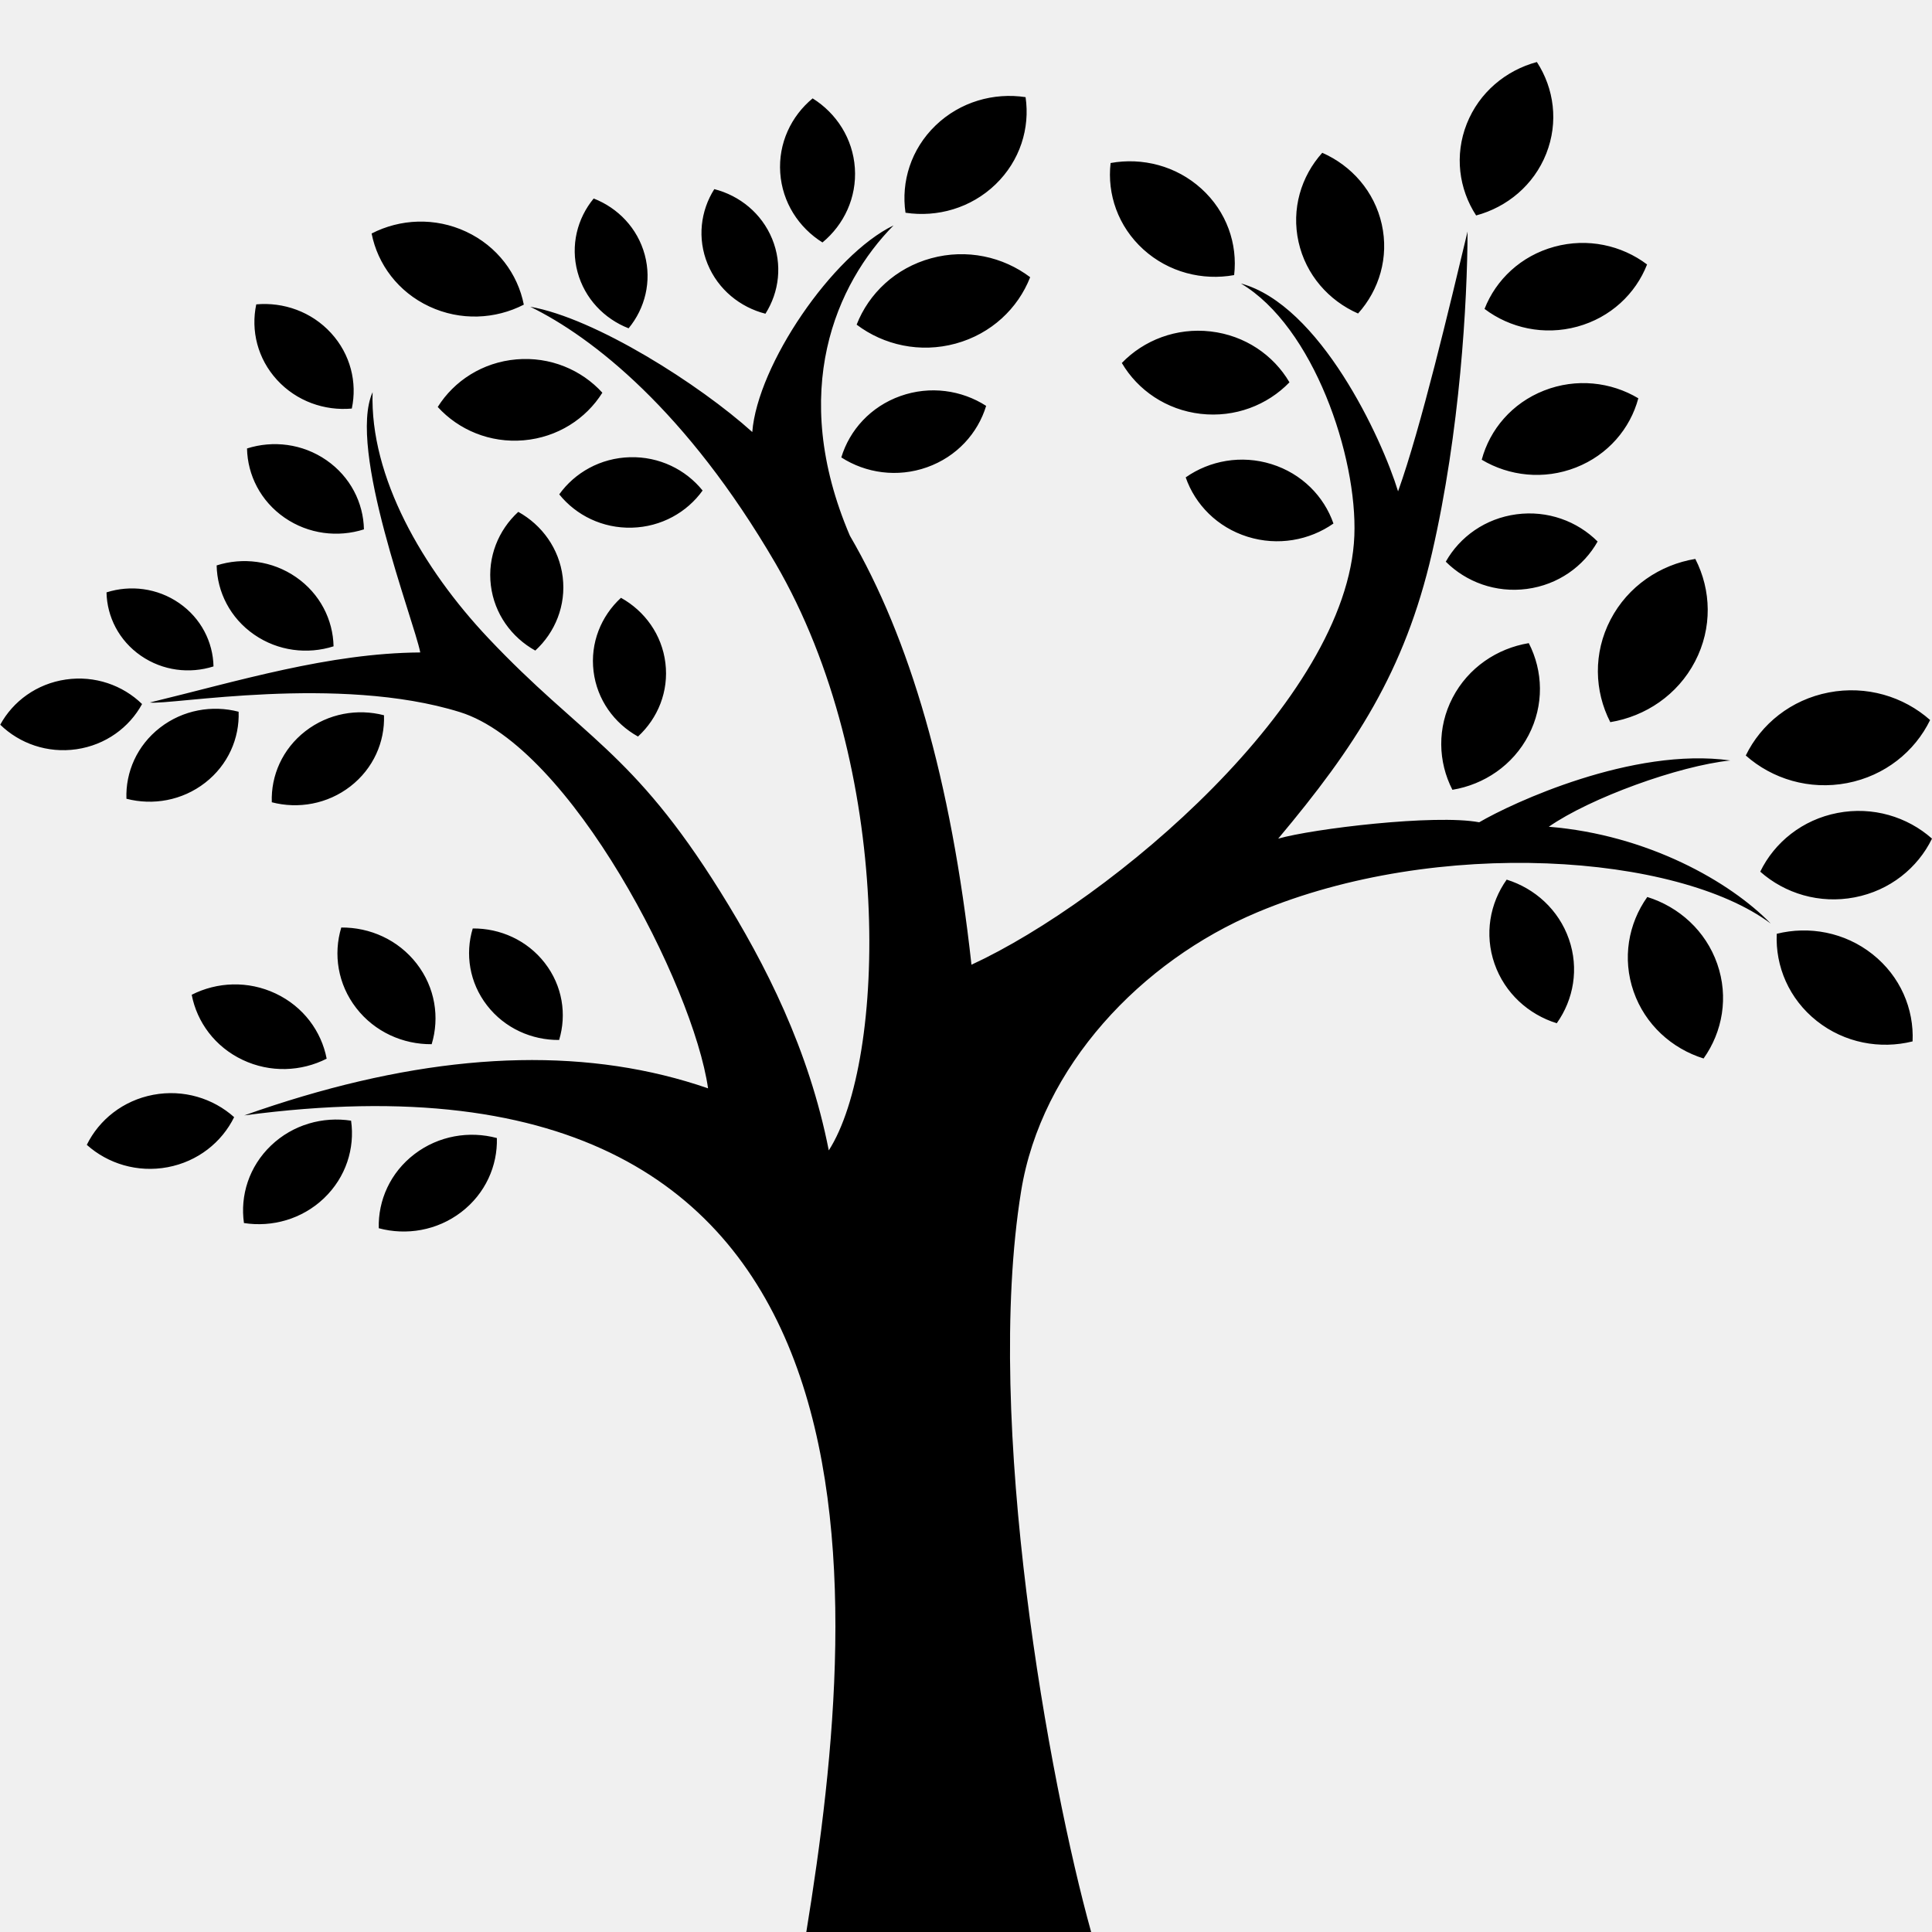
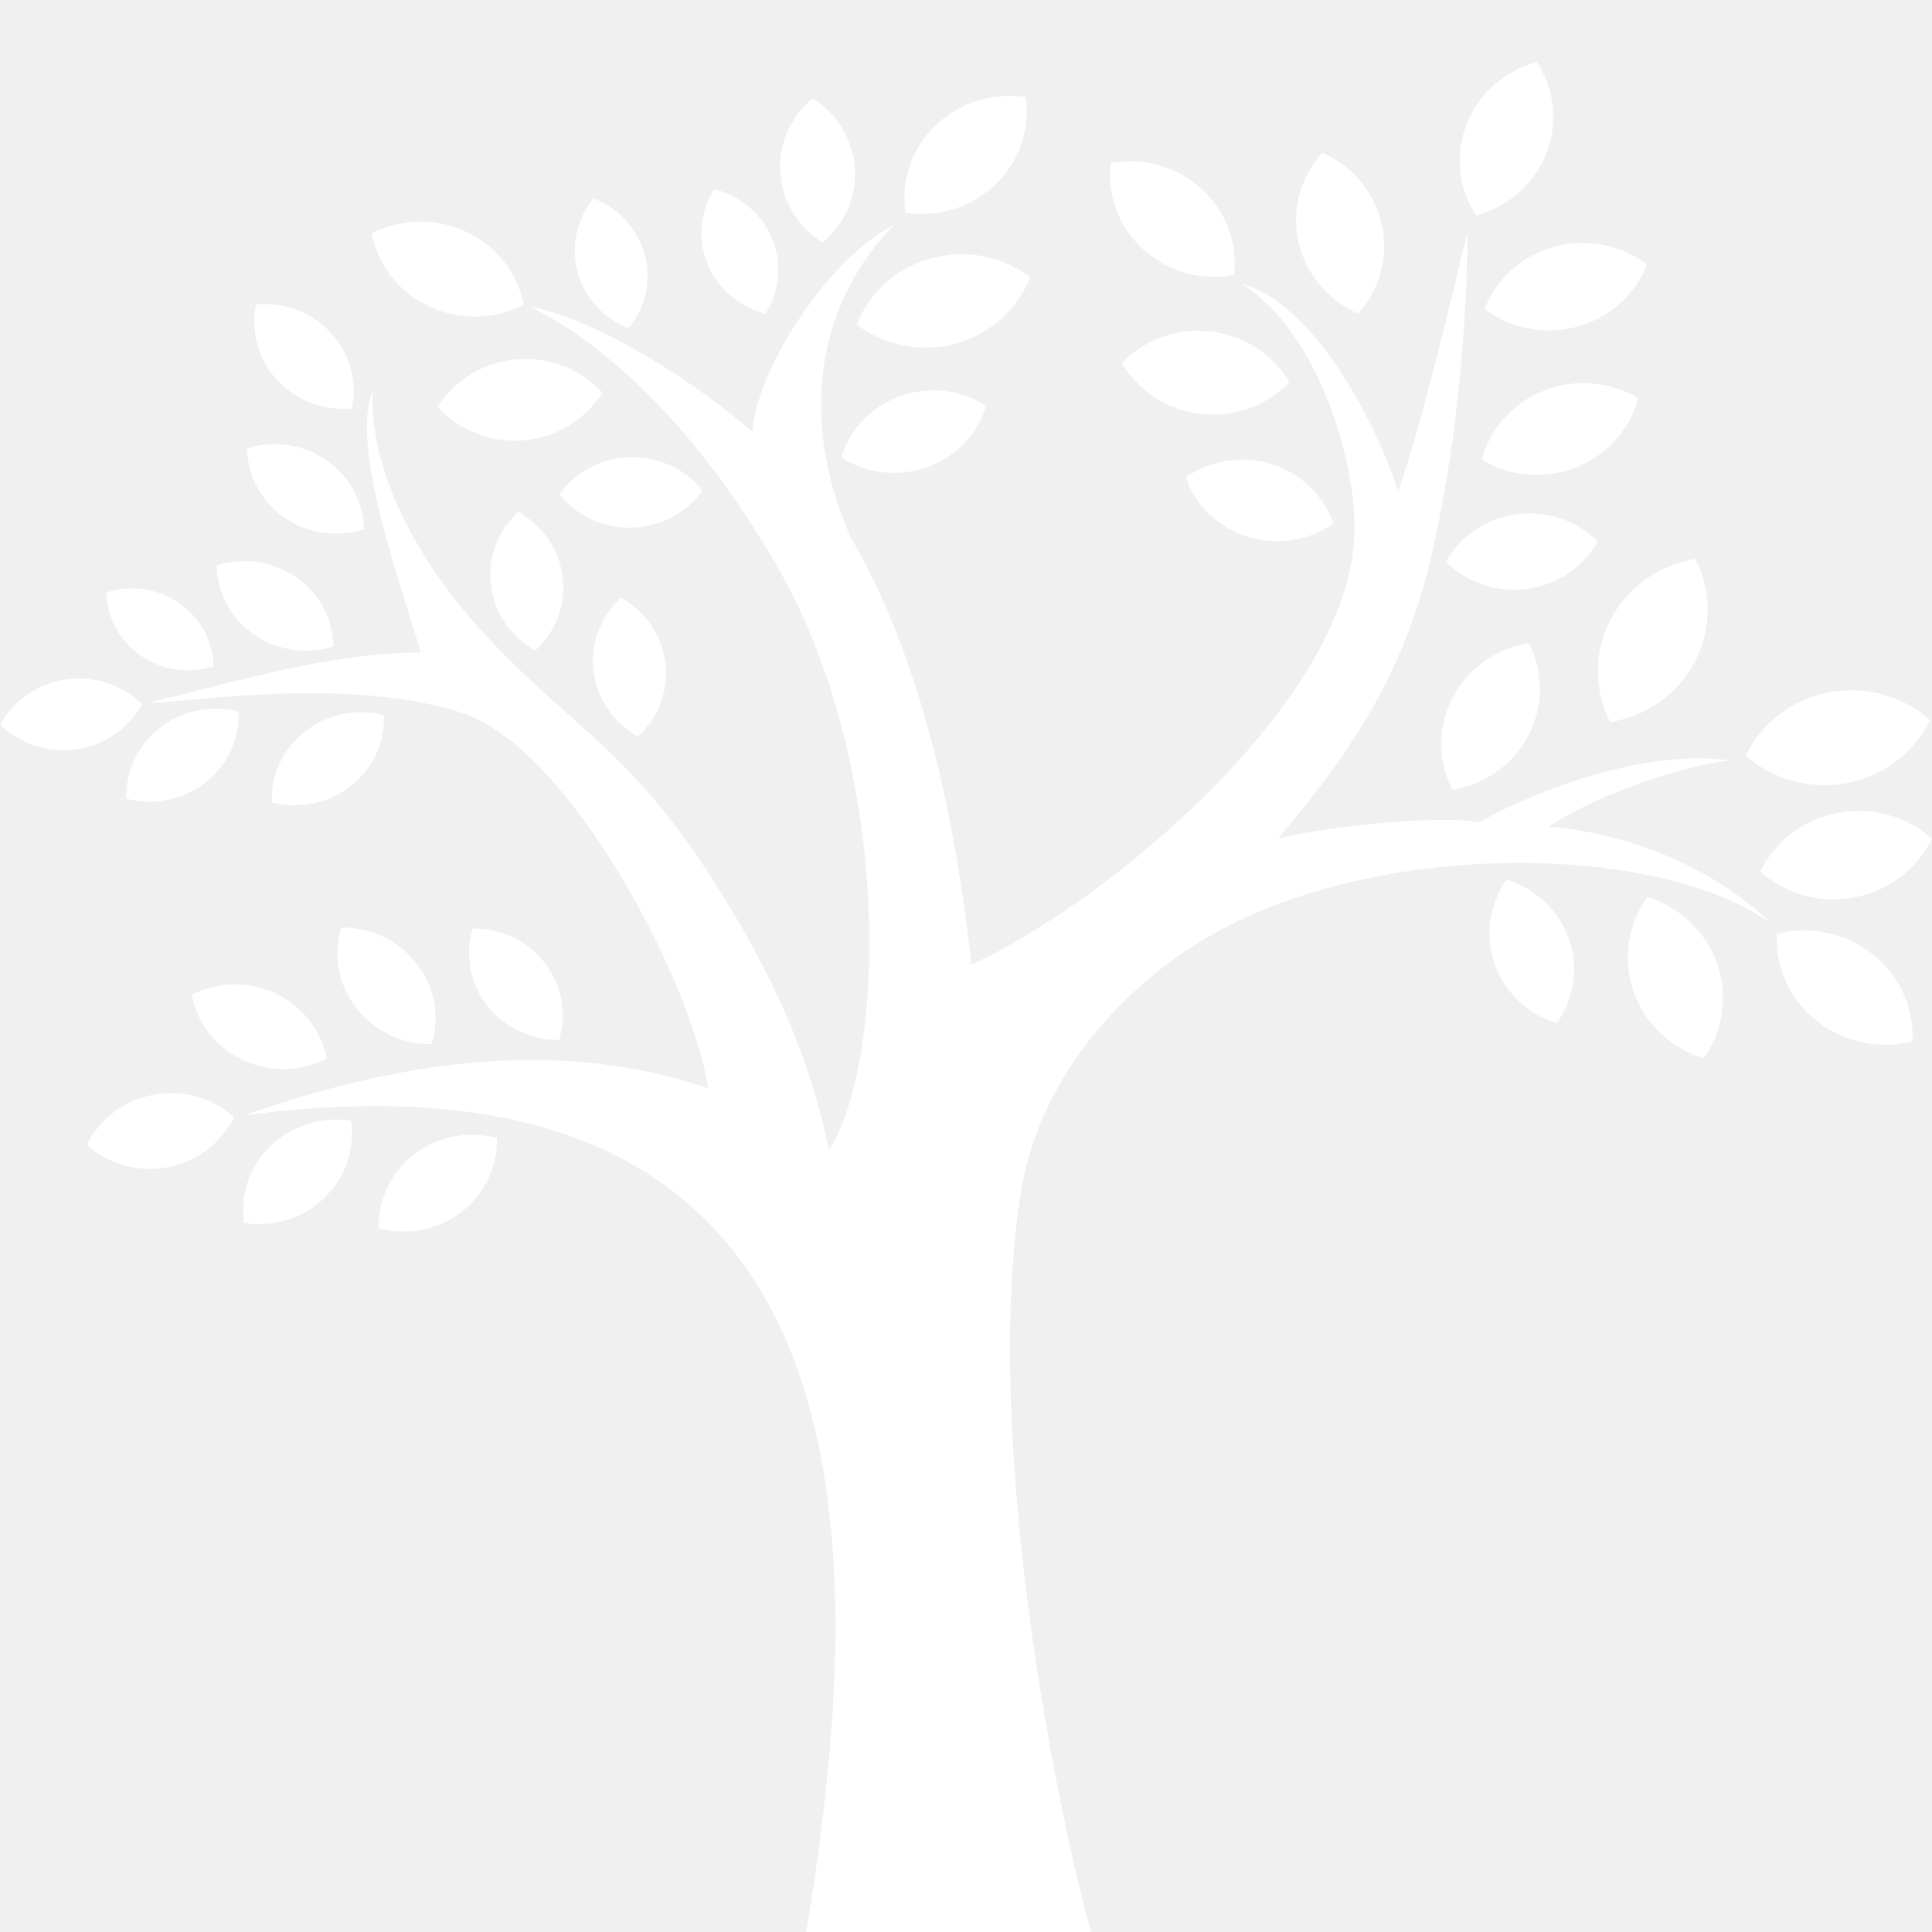
<svg xmlns="http://www.w3.org/2000/svg" width="100%" height="100%" viewBox="0 0 2835 2835" version="1.1" xml:space="preserve" style="fill-rule:evenodd;clip-rule:evenodd;stroke-linejoin:round;stroke-miterlimit:2;">
-   <g transform="matrix(1.39718,0,0,1.36111,-562.59,-466.609)">
+   <g fill="#ffffff" transform="matrix(1.39718,0,0,1.36111,-562.59,-466.609)">
    <path d="M1647.94,857.47C1673.12,839.356 1706.27,833 1738.08,843.196C1769.89,853.392 1793.16,877.834 1803.12,907.216C1777.94,925.328 1744.79,931.685 1712.98,921.488C1681.17,911.291 1657.9,886.85 1647.94,857.47ZM1580.86,734.134C1603.99,709.553 1638.06,695.871 1674.15,700.144C1710.24,704.418 1740.18,725.68 1756.92,754.983C1733.8,779.562 1699.72,793.246 1663.63,788.971C1627.55,784.697 1597.61,763.437 1580.86,734.134ZM1569.08,518.56C1602.26,512.389 1637.84,521.478 1664.43,546.246C1691.03,571.013 1702.62,605.852 1698.82,639.388C1665.64,645.56 1630.07,636.47 1603.47,611.703C1576.88,586.937 1565.28,552.099 1569.08,518.56ZM1791.37,507.537C1822.14,521.403 1846.17,549.167 1853.88,584.683C1861.58,620.199 1851.22,655.423 1828.97,680.798C1798.2,666.931 1774.17,639.166 1766.46,603.652C1758.75,568.138 1769.11,532.912 1791.37,507.537ZM2016.77,409.677C2034.86,438.17 2039.67,474.57 2026.6,508.479C2013.52,542.386 1985.51,566.123 1952.97,575.096C1934.88,546.6 1930.07,510.2 1943.14,476.293C1956.22,442.386 1984.23,418.647 2016.77,409.677ZM2132.5,627.94C2120.5,659.486 2094.23,685.133 2059.24,694.953C2024.25,704.771 1988.47,696.539 1961.8,675.844C1973.8,644.299 2000.08,618.653 2035.07,608.833C2070.06,599.012 2105.84,607.243 2132.5,627.94ZM2123.31,772.206C2114.82,804.872 2091.5,833.233 2057.78,846.809C2024.07,860.384 1987.61,856.103 1958.85,838.44C1967.34,805.773 1990.66,777.414 2024.37,763.838C2058.08,750.26 2094.55,754.54 2123.31,772.206ZM2008.27,1036.17C2023.38,1066.35 2024.49,1103.05 2008.04,1135.46C1991.6,1167.87 1961.33,1188.65 1928.05,1194.28C1912.94,1164.1 1911.83,1127.4 1928.27,1094.99C1944.71,1062.58 1974.99,1041.8 2008.27,1036.17ZM2183.16,945.375C2199.98,978.967 2201.21,1019.82 2182.91,1055.89C2164.61,1091.97 2130.91,1115.09 2093.87,1121.36C2077.06,1087.77 2075.82,1046.92 2094.12,1010.85C2112.42,974.775 2146.12,951.643 2183.16,945.375ZM2429.77,1119.07C2413.69,1153.02 2382.3,1179.19 2342.62,1187.03C2302.93,1194.86 2263.94,1182.6 2236.17,1157.31C2252.24,1123.35 2283.64,1097.19 2323.32,1089.35C2363,1081.51 2401.99,1093.77 2429.77,1119.07ZM2431.74,1246.92C2416.76,1278.55 2387.51,1302.93 2350.53,1310.23C2313.56,1317.53 2277.24,1306.11 2251.36,1282.54C2266.33,1250.91 2295.59,1226.53 2332.56,1219.23C2369.53,1211.93 2405.86,1223.35 2431.74,1246.92ZM2411.35,1465.53C2377.44,1474.22 2340,1467.29 2310.76,1443.51C2281.52,1419.73 2267.11,1384.49 2268.7,1349.52C2302.61,1340.84 2340.05,1347.77 2369.29,1371.55C2398.53,1395.32 2412.95,1430.57 2411.35,1465.53ZM2191.85,1483.95C2158.52,1473.28 2130.49,1447.49 2118.37,1411.81C2106.26,1376.12 2112.79,1338.61 2132.73,1309.84C2166.07,1320.52 2194.09,1346.3 2206.21,1381.98C2218.33,1417.66 2211.8,1455.18 2191.85,1483.95ZM2037.64,1445.97C2007.99,1436.48 1983.07,1413.55 1972.29,1381.81C1961.52,1350.07 1967.32,1316.71 1985.06,1291.12C2014.71,1300.62 2039.63,1323.55 2050.41,1355.28C2061.19,1387.02 2055.38,1420.38 2037.64,1445.97ZM2080.56,926.624C2065.83,953.49 2039,973.266 2006.31,977.722C1973.63,982.174 1942.49,970.301 1921.1,948.362C1935.83,921.499 1962.66,901.725 1995.35,897.269C2028.03,892.809 2059.18,904.684 2080.56,926.624ZM1438.36,780.377C1429.64,809.947 1407.5,835.148 1376.32,846.537C1345.14,857.926 1311.97,852.934 1286.24,835.951C1294.96,806.379 1317.1,781.182 1348.28,769.789C1379.46,758.396 1412.63,763.39 1438.36,780.377ZM1484.6,641.665C1471.79,675.344 1443.73,702.726 1406.38,713.211C1369.02,723.692 1330.82,714.904 1302.35,692.81C1315.16,659.131 1343.22,631.75 1380.57,621.266C1417.93,610.779 1456.13,619.569 1484.6,641.665ZM1479.77,447.543C1484.56,480.952 1474,516.12 1448.15,541.663C1422.3,567.208 1387.01,577.347 1353.67,572.162C1348.88,538.753 1359.43,503.585 1385.28,478.041C1411.13,452.496 1446.42,442.358 1479.77,447.543ZM1256.13,448.874C1281.07,464.881 1298.36,492.093 1300.48,523.934C1302.59,555.772 1289.06,585.032 1266.46,604.203C1241.52,588.195 1224.23,560.983 1222.11,529.143C1219.99,497.305 1233.53,468.044 1256.13,448.874ZM1152.86,546.705C1179.5,553.699 1202.59,572.788 1213.6,600.324C1224.61,627.859 1221.04,657.606 1206.57,681.037C1179.93,674.045 1156.84,654.954 1145.83,627.418C1134.82,599.885 1138.39,570.138 1152.86,546.705ZM792.949,594.557C822.785,578.781 859.453,576.859 892.218,592.581C924.984,608.301 946.429,638.105 952.795,671.248C922.958,687.024 886.291,688.947 853.526,673.224C820.762,657.507 799.315,627.703 792.949,594.557ZM1026.18,556.811C1051.74,567.046 1072.3,588.846 1079.82,617.531C1087.33,646.216 1080.11,675.294 1062.85,696.755C1037.29,686.521 1016.73,664.72 1009.21,636.034C1001.69,607.35 1008.92,578.273 1026.18,556.811ZM862.398,781.558C879.627,753.363 909.527,733.412 944.969,730.26C980.407,727.112 1013.36,741.475 1035.29,766.189C1018.07,794.386 988.163,814.337 952.722,817.488C917.283,820.643 884.331,806.276 862.398,781.558ZM990.011,875.776C1007.69,898.349 1035.47,912.538 1066.33,911.691C1097.19,910.846 1124.15,895.154 1140.57,871.645C1122.89,849.076 1095.11,834.885 1064.25,835.734C1033.39,836.579 1006.43,852.271 990.011,875.776ZM671.799,670.954C665.973,699.029 673.069,729.404 693.637,752.429C714.205,775.451 743.592,785.912 772.145,783.276C777.969,755.202 770.874,724.824 750.302,701.804C729.736,678.781 700.349,668.32 671.799,670.954ZM662.095,826.3C662.651,854.967 676.317,883.007 701.488,900.886C726.655,918.764 757.632,922.436 784.887,913.522C784.328,884.855 770.662,856.813 745.49,838.938C720.323,821.06 689.348,817.39 662.095,826.3ZM630.193,952.386C630.75,981.053 644.416,1009.09 669.586,1026.97C694.753,1044.85 725.73,1048.52 752.984,1039.61C752.426,1010.94 738.76,982.9 713.588,965.024C688.421,947.146 657.446,943.476 630.193,952.386ZM402.91,1124.11C423.187,1144.38 452.476,1155.11 483.01,1150.55C513.541,1145.98 538.41,1127.15 551.871,1101.83C531.592,1081.56 502.301,1070.83 471.769,1075.4C441.238,1079.96 416.371,1098.79 402.91,1124.11ZM514.526,981.45C515.036,1007.68 527.541,1033.34 550.575,1049.71C573.608,1066.07 601.956,1069.43 626.898,1061.27C626.386,1035.04 613.881,1009.37 590.845,993.014C567.814,976.655 539.465,973.296 514.526,981.45ZM535.445,1203.93C563.143,1211.34 593.873,1205.98 618.025,1186.75C642.18,1167.53 654.29,1138.78 653.279,1110.12C625.582,1102.72 594.852,1108.08 570.699,1127.31C546.546,1146.53 534.434,1175.28 535.445,1203.93ZM688.118,1207.73C715.815,1215.14 746.545,1209.78 770.698,1190.55C794.852,1171.32 806.963,1142.58 805.952,1113.92C778.254,1106.51 747.524,1111.87 723.372,1131.1C699.219,1150.33 687.107,1179.08 688.118,1207.73ZM899.158,1343.78C891.033,1371.27 895.598,1402.13 914.197,1426.77C932.795,1451.41 961.217,1464.26 989.889,1463.99C998.011,1436.5 993.448,1405.64 974.847,1381C956.249,1356.36 927.827,1343.51 899.158,1343.78ZM761.087,1342.76C752.586,1371.53 757.361,1403.82 776.823,1429.6C796.284,1455.39 826.024,1468.83 856.025,1468.55C864.524,1439.78 859.75,1407.49 840.286,1381.71C820.825,1355.92 791.085,1342.48 761.087,1342.76ZM604.003,1415.26C609.506,1444.75 628.435,1471.34 657.489,1485.46C686.542,1499.59 719.143,1498.05 745.739,1484.16C740.235,1454.67 721.308,1428.08 692.252,1413.96C663.201,1399.83 630.598,1401.37 604.003,1415.26ZM493.819,1577.05C515.908,1597.35 547.001,1607.28 578.722,1601.16C610.442,1595.04 635.608,1574.26 648.565,1547.2C626.476,1526.9 595.384,1516.97 563.663,1523.09C531.945,1529.21 506.775,1549.99 493.819,1577.05ZM658.874,1661.36C688.5,1666.09 719.906,1657.19 742.966,1634.57C766.028,1611.94 775.53,1580.72 771.384,1551C741.757,1546.28 710.354,1555.18 687.292,1577.8C664.231,1600.43 654.728,1631.65 658.874,1661.36ZM800.468,1666.95C829.39,1674.93 861.586,1669.56 887.008,1649.63C912.432,1629.69 925.33,1599.71 924.498,1569.72C895.575,1561.75 863.381,1567.12 837.956,1587.05C812.533,1606.98 799.634,1636.96 800.468,1666.95ZM1054.84,987.308C1033.98,1006.97 1022.39,1035.93 1026.05,1066.59C1029.71,1097.24 1047.8,1122.66 1072.71,1136.86C1093.57,1117.19 1105.16,1088.23 1101.5,1057.58C1097.84,1026.92 1079.75,1001.51 1054.84,987.308ZM946.986,894.641C926.122,914.308 914.527,943.267 918.189,973.922C921.852,1004.58 939.939,1029.99 964.848,1044.19C985.708,1024.52 997.304,995.565 993.641,964.91C989.979,934.257 971.891,908.842 946.986,894.641ZM1249.49,2425.67C1309.04,2050.57 1352.62,1450.37 659.165,1545.3C825.67,1484.69 972.432,1470.26 1099.44,1502.01C1115.4,1506 1131.02,1510.71 1146.3,1516.13C1130.89,1405.62 1001.92,1147.64 885.711,1110.53C758.181,1069.78 581.438,1103.24 560.056,1100.17C653.131,1076.99 748.179,1046.92 844.044,1046.21C837.359,1011.27 767.234,826.896 793.988,765.611C790.922,857.006 846.708,955.904 915.381,1030.61C1013.91,1137.79 1066.41,1151.49 1159.16,1304.09C1206.93,1382.68 1252.28,1474.47 1273.09,1583.04C1333.28,1486.78 1342.11,1170.31 1217.02,949.965C1123.7,785.584 1024.85,706.253 959.57,673.514C1028.11,685.893 1137.47,757.436 1192.74,808.571C1198.3,736.194 1276.87,617.697 1341.08,585.846C1280.97,648.485 1230.36,764.46 1295.25,920.342C1358.05,1030.95 1401.41,1182.46 1422.95,1382.87C1569.63,1313.29 1818.23,1098.26 1825.07,920.385C1828.35,835.207 1782.28,694.857 1705.86,648.416C1788.88,671.557 1853.81,814.916 1870.98,872.535C1894.97,804.127 1925.29,672.319 1943.97,592.422C1943.74,668.186 1936.13,807.786 1906.61,939.088C1877.91,1066.76 1825.75,1148.21 1745.07,1246.95C1781.26,1236.3 1909.82,1220.32 1956.2,1229.31C1990.4,1208.67 2117.48,1147.87 2219.89,1162.65C2165.53,1168.54 2072.88,1203 2029.28,1234.12C2133.06,1242.79 2219.63,1293.28 2262.41,1338.5C2164.48,1263.5 1913.1,1244.61 1723.43,1326.22C1601.22,1378.8 1496.26,1492.67 1475.1,1626.91C1435.68,1876.9 1505.05,2265.03 1548.64,2425.67L1249.49,2425.67Z" style="fill-rule:nonzero;" />
  </g>
</svg>
